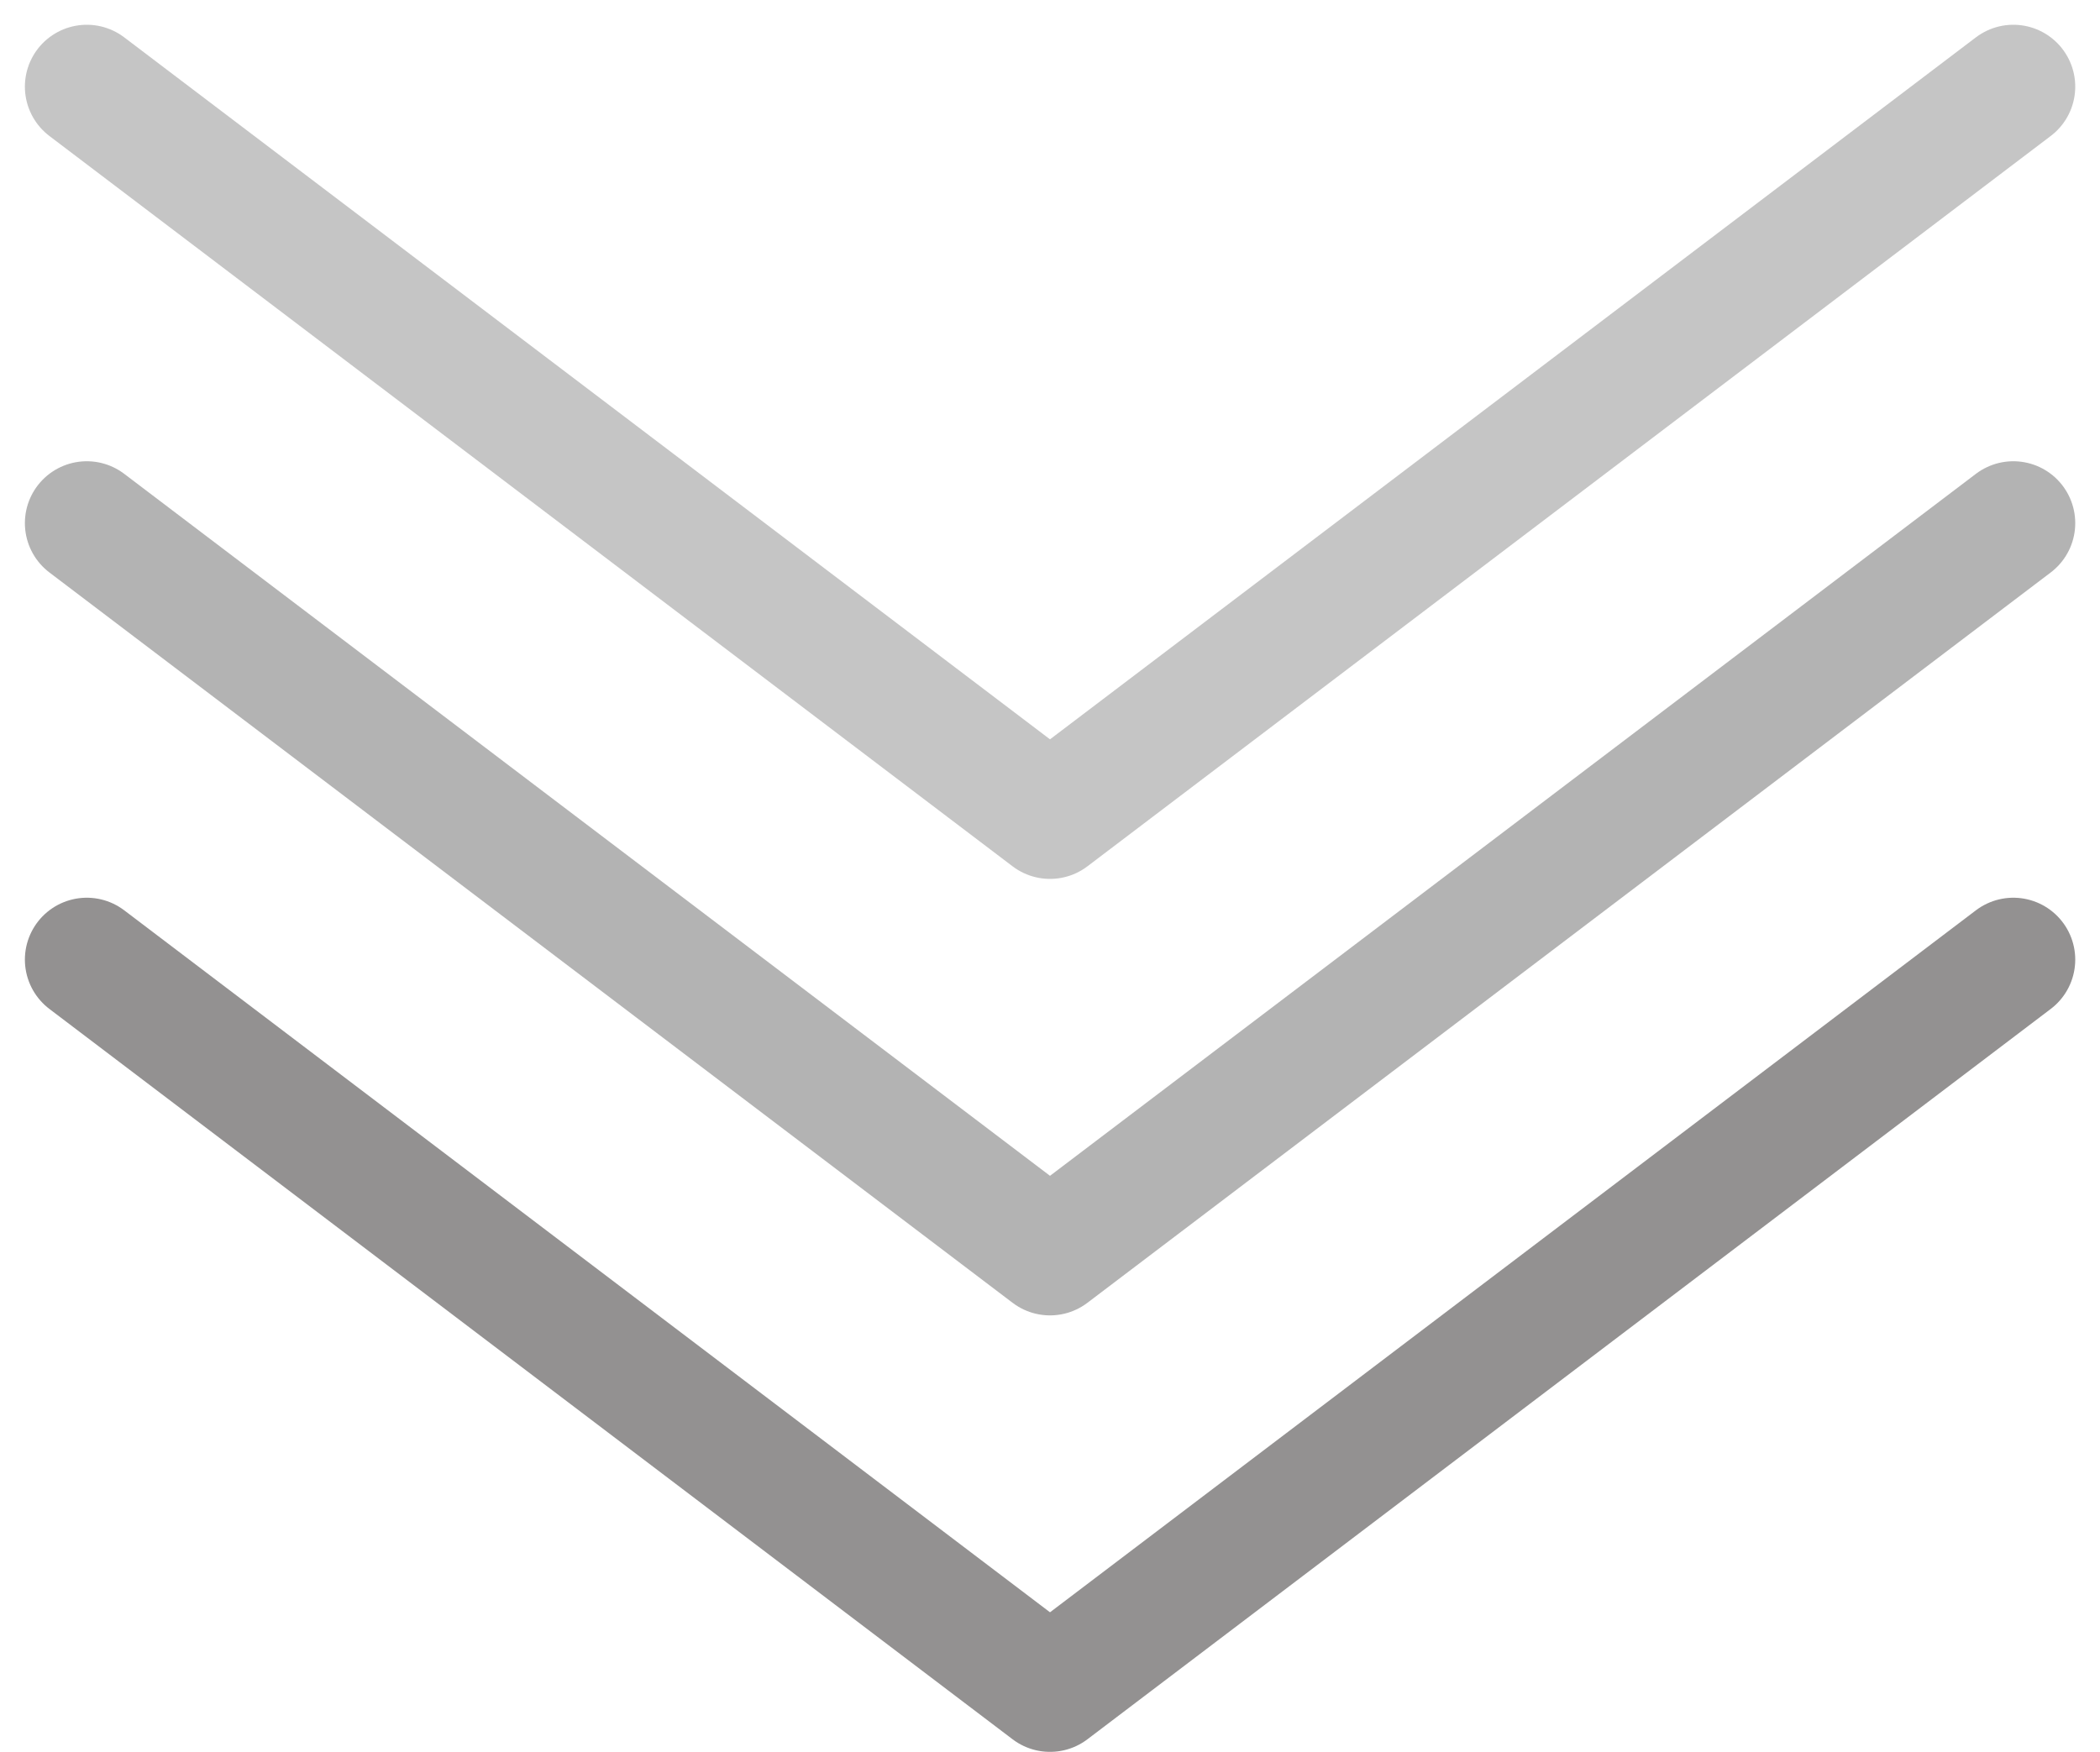
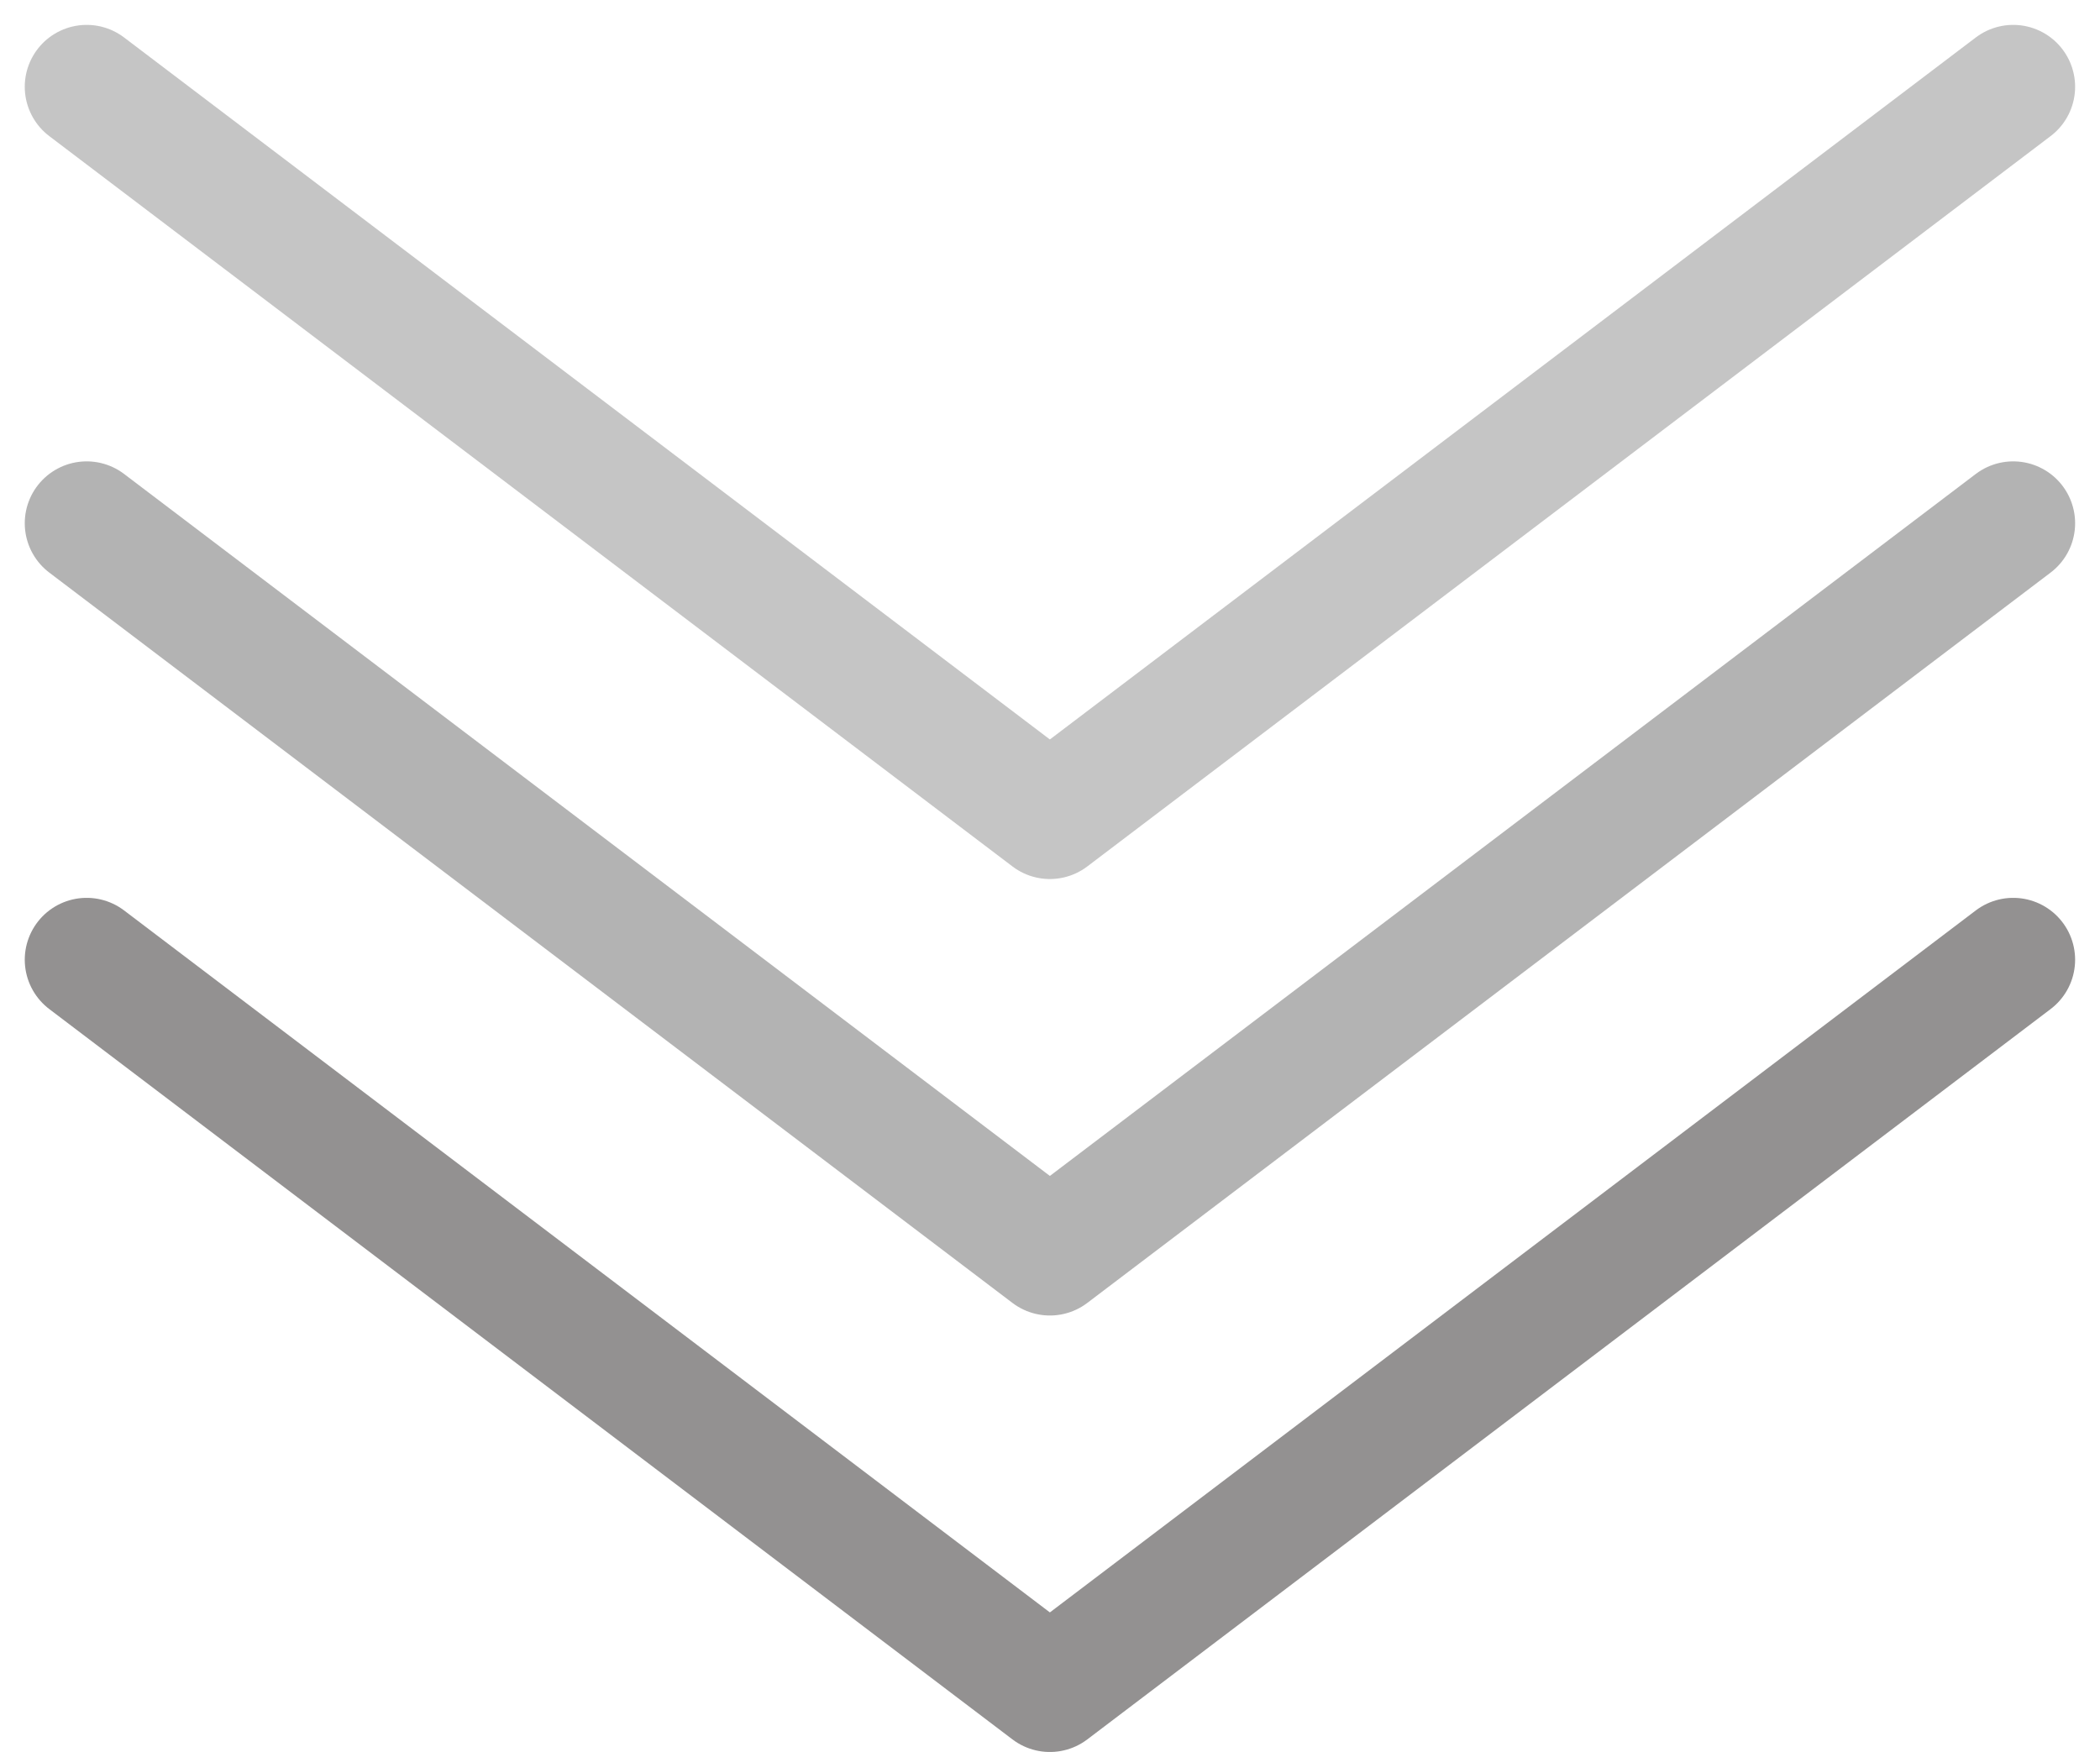
- <svg xmlns="http://www.w3.org/2000/svg" width="16.962" height="14.151" viewBox="0 0 16.962 14.151">
-   <g id="decrease" transform="translate(0.701 0.7)">
+ <svg xmlns="http://www.w3.org/2000/svg" width="16.962" height="14.15" viewBox="0 0 16.962 14.15">
+   <g id="decrease" transform="translate(0.7 0.701)">
    <g id="download-arrow">
      <path id="Path_4150" data-name="Path 4150" d="M19.561,5.5l-7.781,5.9L4,5.5" transform="translate(-4 -5.5)" fill="none" stroke="rgba(145,145,145,0.52)" stroke-linecap="round" stroke-linejoin="round" stroke-width="1" />
    </g>
-     <g id="download-arrow-2" data-name="download-arrow" transform="translate(0 2.526)">
-       <path id="Path_4150-2" data-name="Path 4150" d="M19.561,5.5l-7.781,5.9L4,5.5" transform="translate(-4 -4.5)" fill="none" stroke="rgba(145,145,145,0.69)" stroke-linecap="round" stroke-linejoin="round" stroke-width="1" />
+     <g id="download-arrow-2" data-name="download-arrow" transform="translate(0 3.526)">
+       <path id="Path_4150-2" data-name="Path 4150" d="M19.561,5.5l-7.781,5.9L4,5.5" transform="translate(-4 -5.5)" fill="none" stroke="rgba(145,145,145,0.69)" stroke-linecap="round" stroke-linejoin="round" stroke-width="1" />
    </g>
-     <g id="download-arrow-3" data-name="download-arrow" transform="translate(0 5.052)">
-       <path id="Path_4150-3" data-name="Path 4150" d="M19.561,5.5l-7.781,5.9L4,5.5" transform="translate(-4 -3.5)" fill="none" stroke="#939191" stroke-linecap="round" stroke-linejoin="round" stroke-width="1" />
+     <g id="download-arrow-3" data-name="download-arrow" transform="translate(0 7.052)">
+       <path id="Path_4150-3" data-name="Path 4150" d="M19.561,5.5l-7.781,5.9L4,5.5" transform="translate(-4 -5.5)" fill="none" stroke="#939191" stroke-linecap="round" stroke-linejoin="round" stroke-width="1" />
    </g>
  </g>
</svg>
